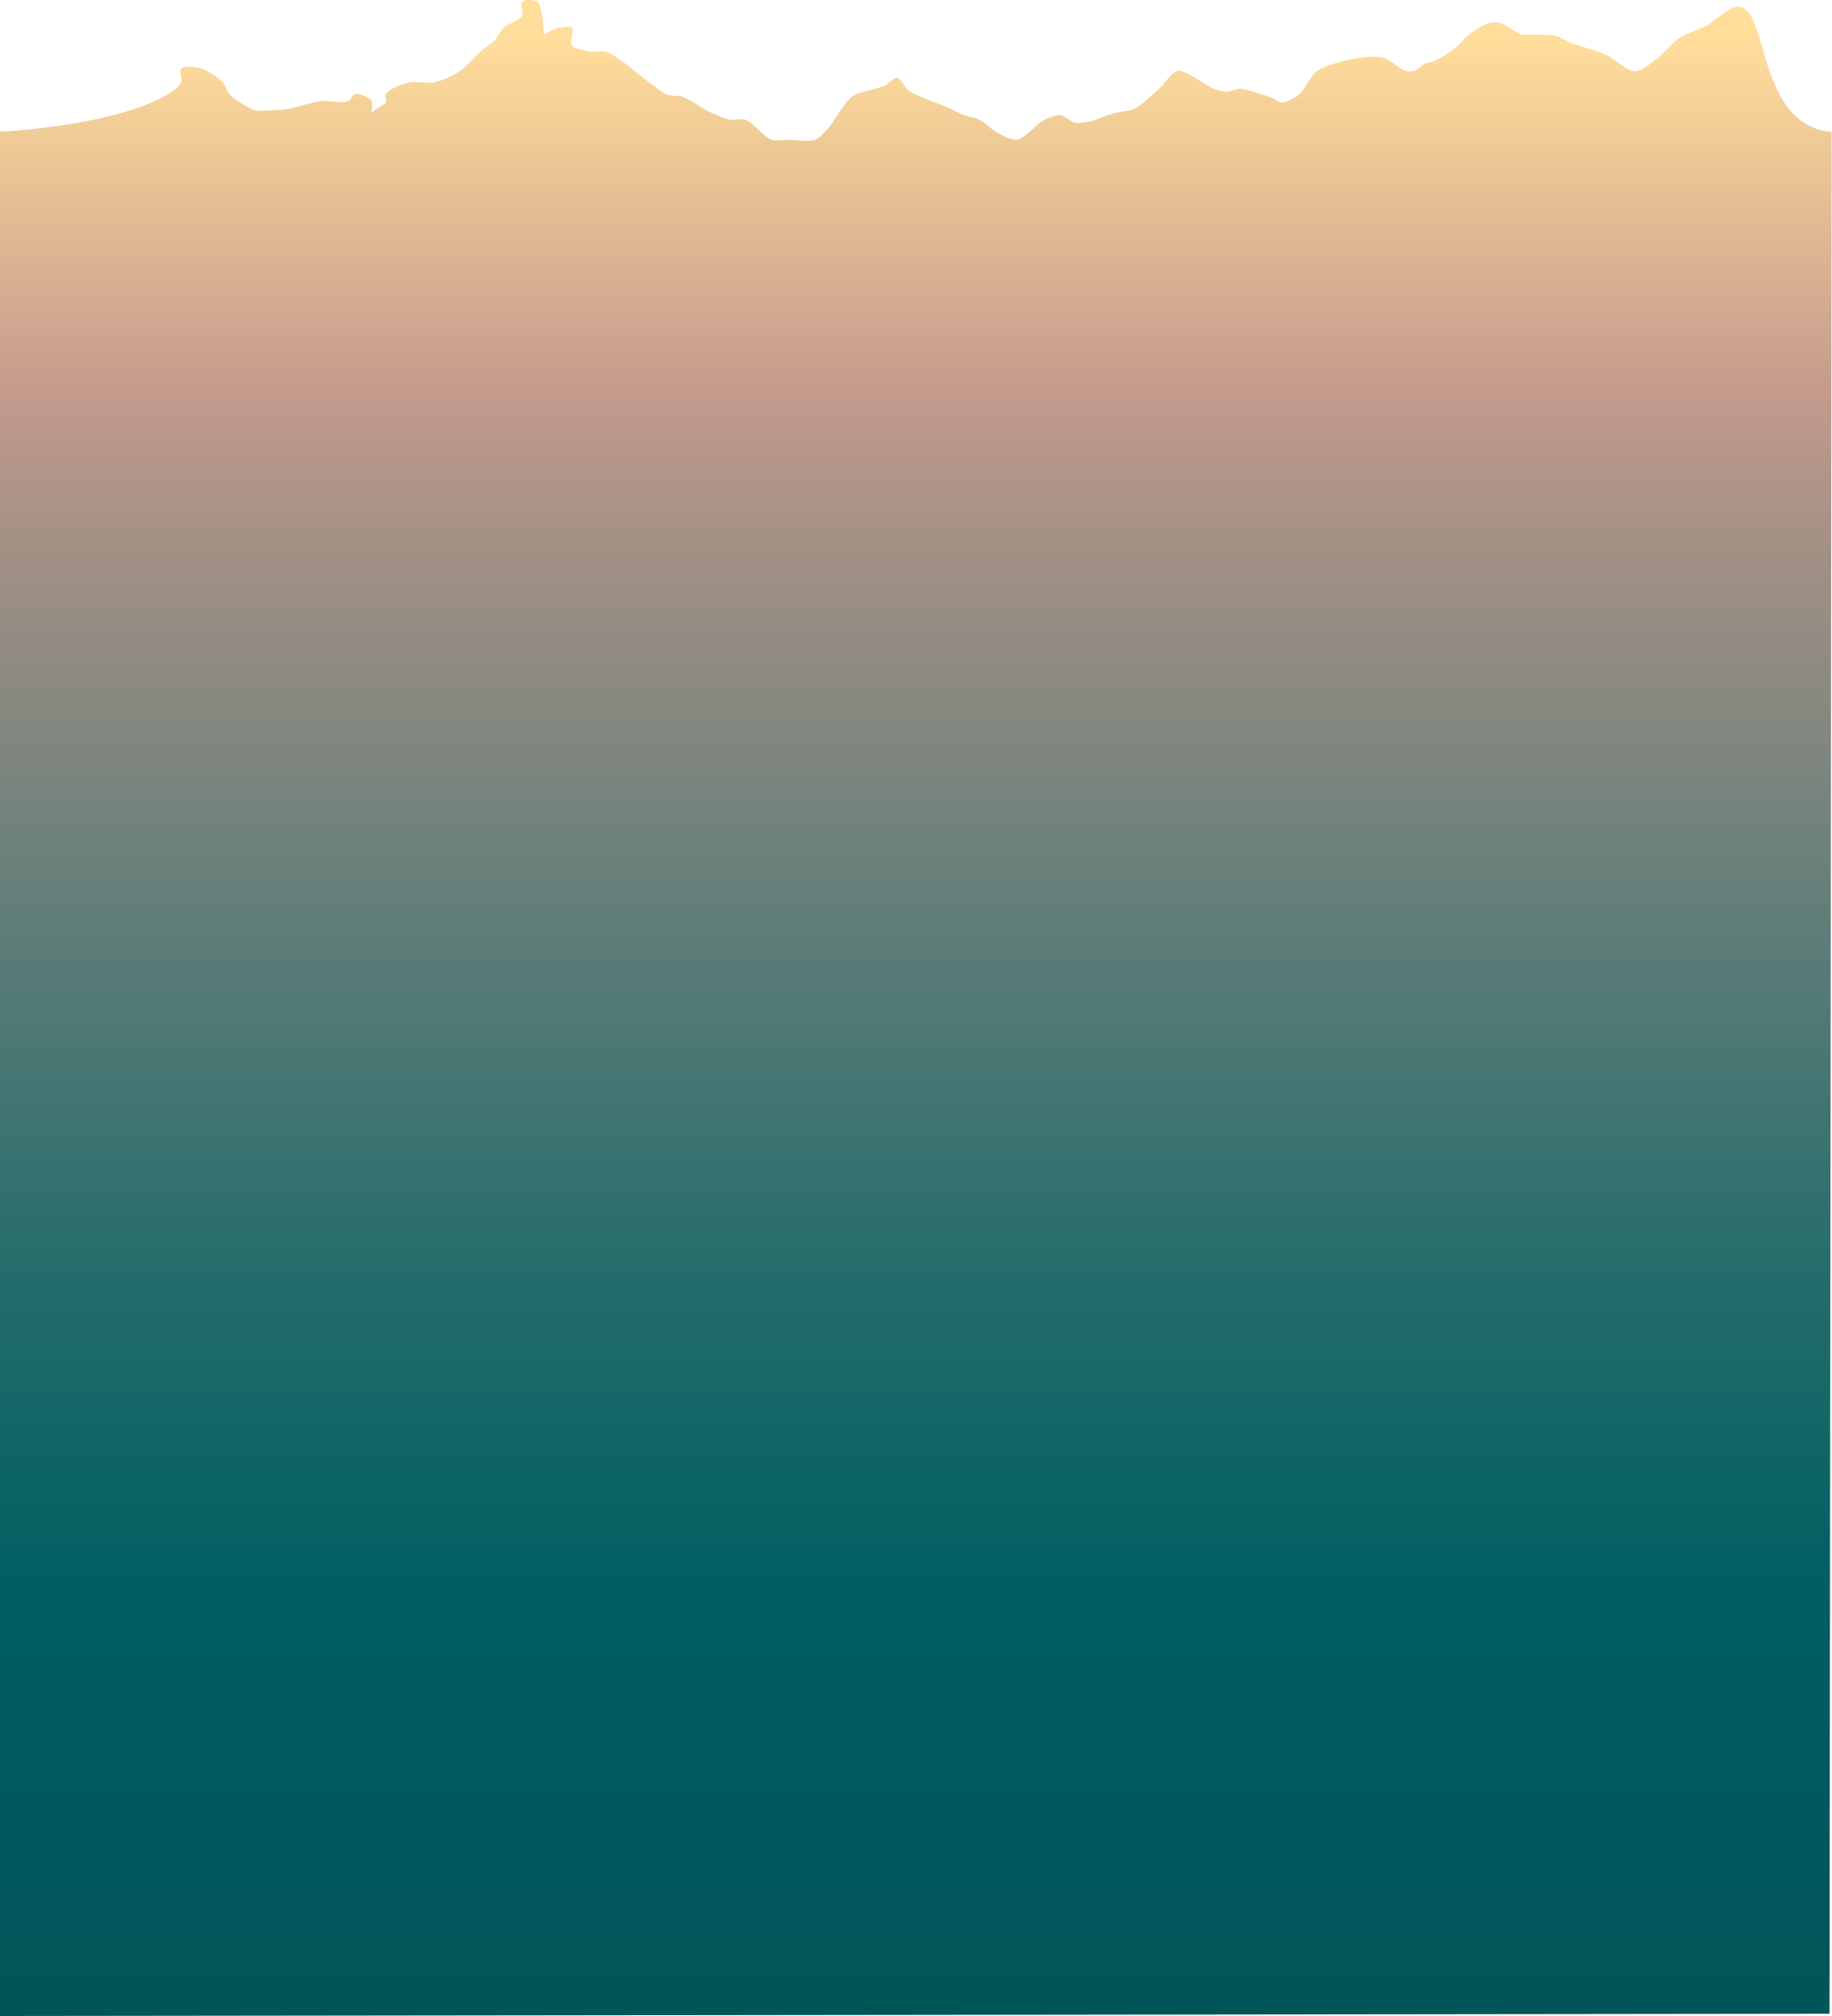
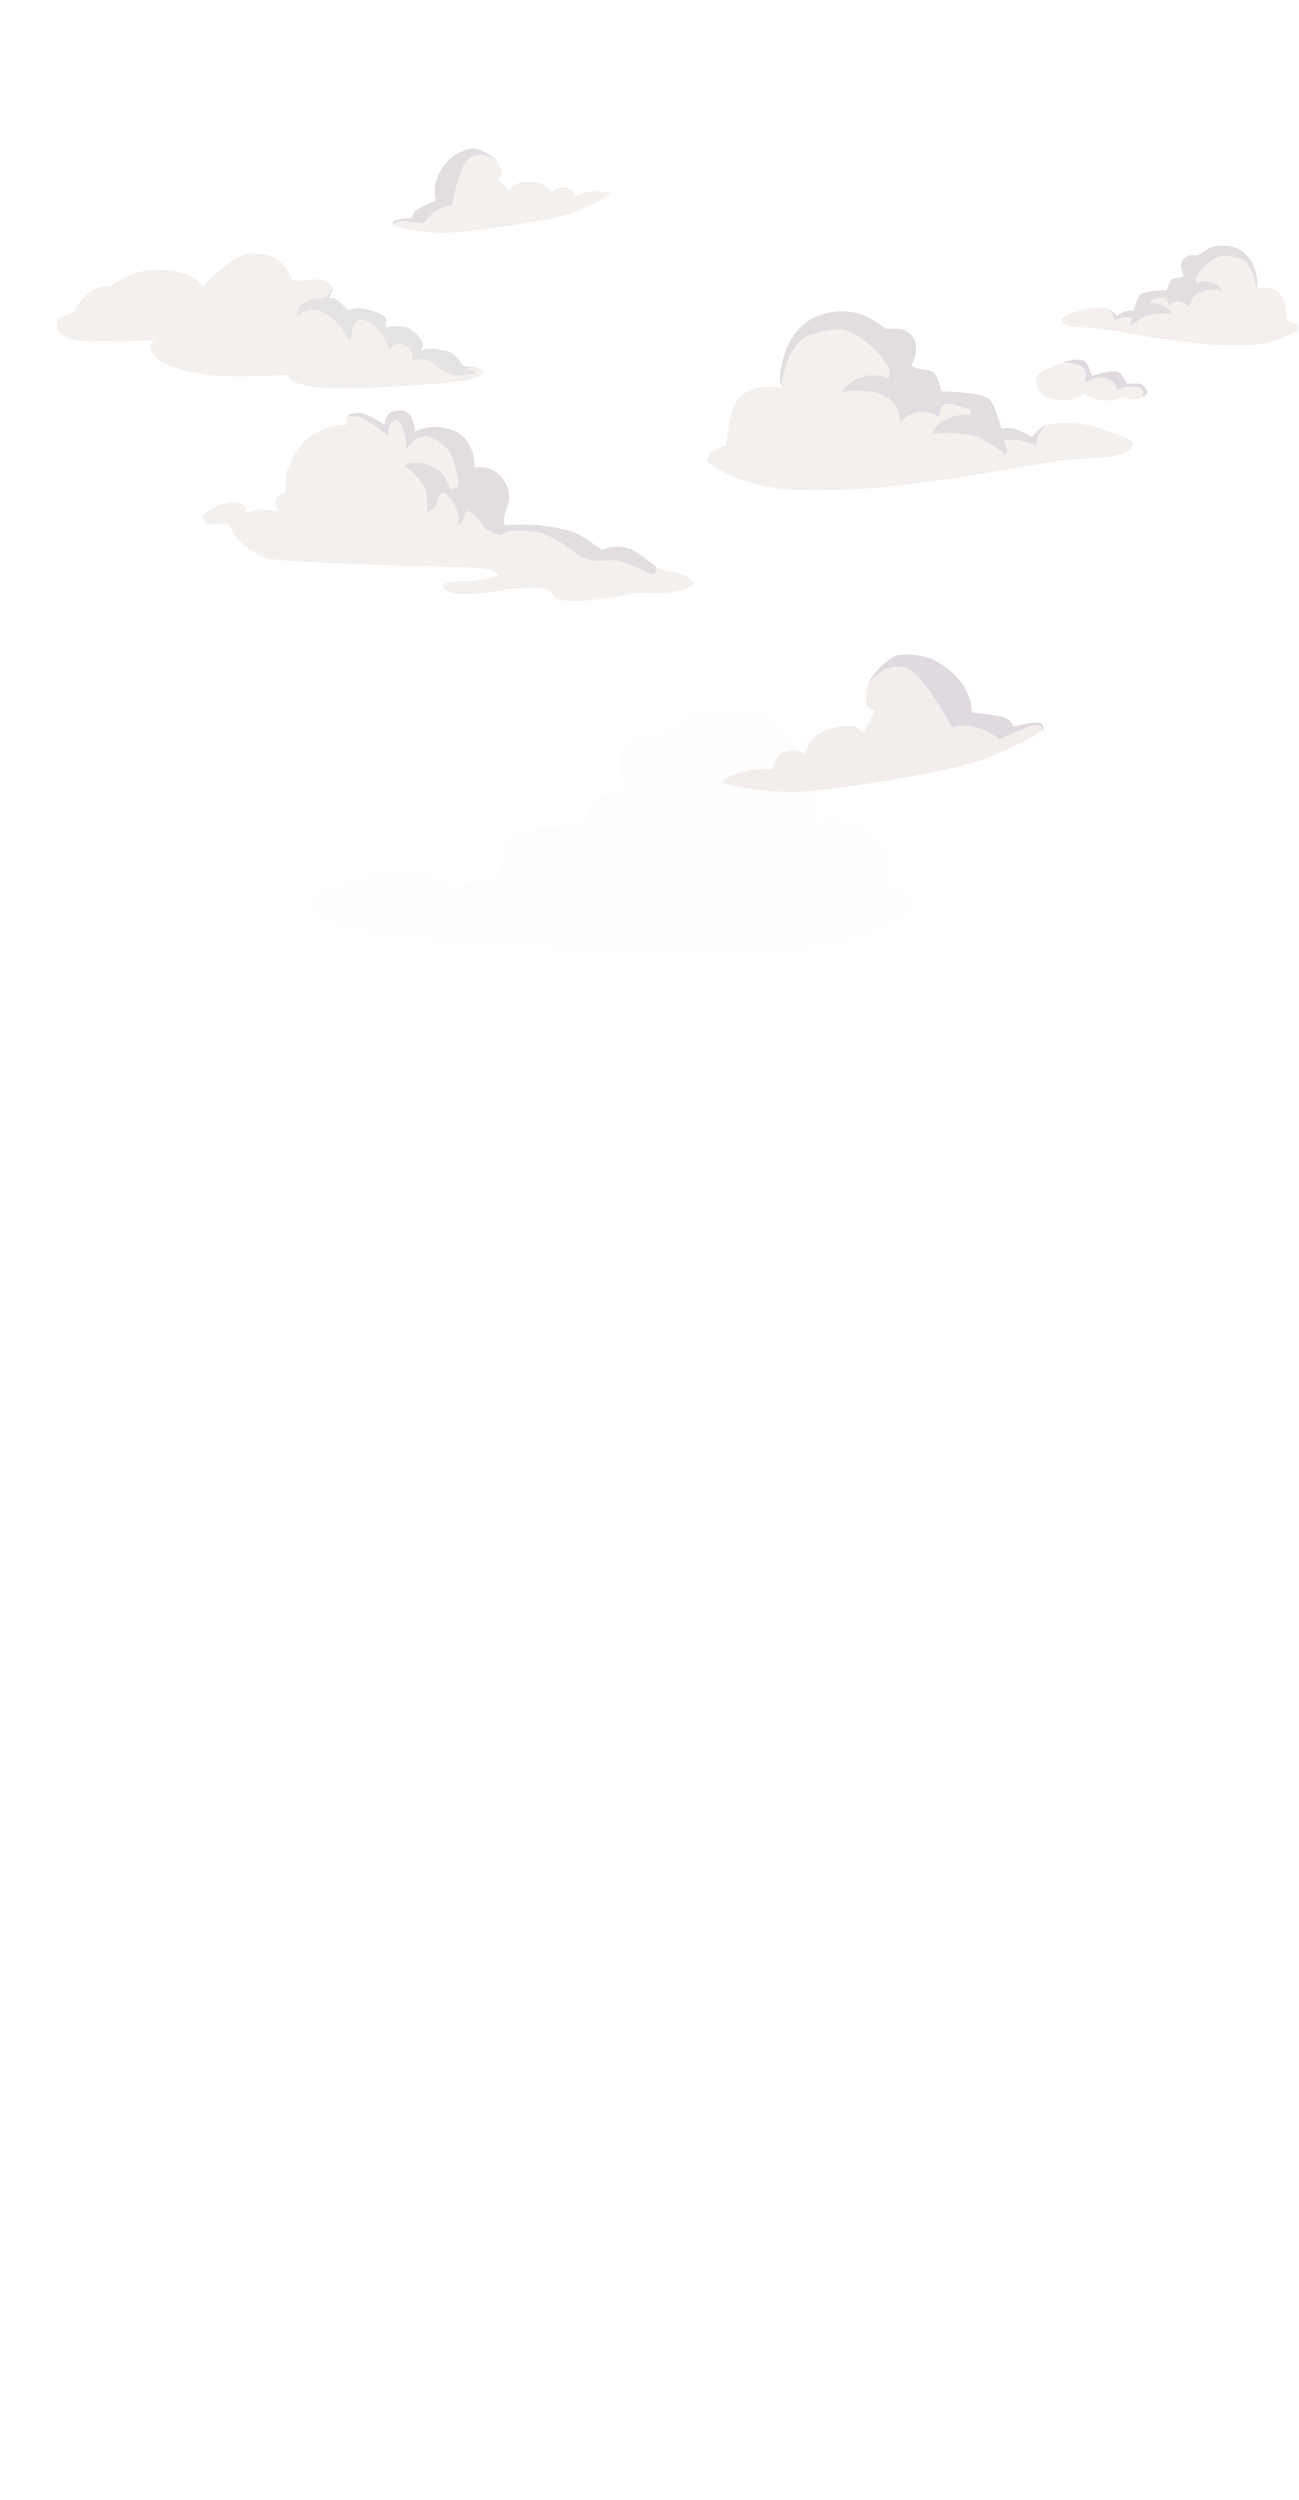
- <svg xmlns="http://www.w3.org/2000/svg" version="1.1" id="Layer_1" x="0px" y="0px" width="1279.999px" height="1408.715px" viewBox="0 0 1279.999 1408.715" enable-background="new 0 0 1279.999 1408.715" xml:space="preserve">
-   <linearGradient id="SVGID_1_" gradientUnits="userSpaceOnUse" x1="640" y1="1408.715" x2="640" y2="1.212356e-08">
-     <stop offset="0" style="stop-color:#005558" />
-     <stop offset="0.084" style="stop-color:#00575B" />
-     <stop offset="0.214" style="stop-color:#005F61" />
-     <stop offset="0.374" style="stop-color:#266D6C" />
-     <stop offset="0.558" style="stop-color:#667F7A" />
-     <stop offset="0.76" style="stop-color:#AF9488" />
-     <stop offset="0.805" style="stop-color:#C49A8C" />
-     <stop offset="0.979" style="stop-color:#FFDD9A" />
+ <svg xmlns="http://www.w3.org/2000/svg" version="1.1" id="Layer_1" x="0px" y="0px" width="1280px" height="2465px" viewBox="0 0 1280 2465" enable-background="new 0 0 1280 2465" xml:space="preserve">
+   <path opacity="0.9" fill="#F3EEEC" d="M280.255,261.741c-6.013-6.784-17.388-12.753-34.252-11.9  c-14.144,0.715-41.786,28.227-41.786,28.227l-4.665,4.198c0,0-4.772-6.204-6.997-7.464c-9.137-5.173-22.12-9.619-41.051-8.863  c-23.368,0.933-41.984,16.327-41.984,16.327s-10.166-1.347-20.059,5.131c-13.062,8.552-15.394,19.593-15.394,19.593  s-14.748,5.117-17.26,9.33c-1.254,2.104-1.266,7.7,0,9.796c2.588,4.287,12.783,8.528,17.727,9.33c19.225,3.118,77.904,0,77.904,0  s-4.33,3.854-4.198,5.598c1.563,20.684,42.016,26.024,55.046,28.456c19.948,3.723,81.169,0,81.169,0s-2.56,7.544,22.392,11.662  c36.728,6.062,148.81-5.131,148.81-5.131s20.44-3.613,20.992-9.33c0.137-1.417-3.344-2.734-4.665-3.265  c-3.504-1.411-14.928-2.332-14.928-2.332s-7.53-10.519-11.196-12.595c-5.473-3.1-18.453-5.157-24.724-4.665  c-1.728,0.136-6.531,2.332-6.531,2.332s2.769-5.558,2.332-7.464c-1.142-4.986-9.414-12.651-13.995-14.928  c-3.99-1.983-13.281-2.178-17.727-1.866c-1.439,0.101-5.598,1.399-5.598,1.399s1.967-8.759,0-10.496  c-5.987-5.287-19.219-8.711-26.123-9.097c-2.627-0.147-10.263,2.332-10.263,2.332s-7.853-8.786-13.062-11.662  c-2.07-1.143-6.064,0-6.064,0s4.323-7.598,3.732-10.263c-0.572-2.576-5.026-6.454-7.464-7.464c-5.71-2.365-24.724,0-24.724,0h-6.997  C288.652,276.668,283.095,264.945,280.255,261.741z" />
+   <path opacity="0.9" fill="#E2E0E1" d="M472.075,363.473c-3.504-1.411-14.928-2.332-14.928-2.332s-7.53-10.519-11.196-12.595  c-5.473-3.1-18.666-5.188-24.936-4.696c-1.728,0.136-6.267,2.251-6.267,2.251s2.718-5.445,2.281-7.351  c-1.142-4.986-9.414-12.651-13.995-14.928c-3.99-1.983-13.281-2.178-17.727-1.866c-1.439,0.101-5.531,1.292-5.531,1.292  s1.9-8.652-0.066-10.389c-5.987-5.287-19.219-8.711-26.123-9.097c-2.627-0.147-10.305,2.259-10.305,2.259s-7.81-8.712-13.019-11.589  c-2.07-1.143-5.973-0.115-5.973-0.115s4.14-7.48,3.549-10.145c0,0-3.975,7.011-6.111,8.535c-1.757,1.254-5.73,1.71-8.468,1.687  c-4.103-0.035-10.885,2.724-14.5,4.665c-1.696,0.91-4.669,3.775-5.287,5.598c-0.275,0.81-1.371,7.713-0.716,8.263  c0,0,2.019-3.428,7.869-6.086c5.164-2.347,9.924-1.629,12.677-1.12c3.393,0.627,8.362,4.238,11.269,6.096  c3.384,2.163,9.476,7.621,11.818,10.885c1.786,2.489,3.708,6.339,5.442,8.863c0.436,0.634,1.71,4.509,1.71,4.509  s2.526-2.424,3.11-3.421c1.615-2.758-1.866-14.461,7.464-17.265c2.984-0.897,11.389,2.124,13.839,4.047  c3.505,2.752,8.541,8.733,10.574,12.698c2.099,4.096,5.442,12.648,5.442,12.648s1.353-2.132,1.866-2.799  c1.074-1.397,4.615-2.95,6.375-3.032c9.057-0.42,14.023,7.542,15.083,10.496c0.531,1.48-0.933,6.22-0.933,6.22  s2.992-1.127,4.043-1.244c3.022-0.336,9.248-0.041,12.129,0.933c4.74,1.602,11.798,10.606,16.794,10.885  c1.215,0.068,4.313,1.991,5.287,2.799c3.111,2.582,12.153,0.441,16.172,0c2.138-0.235,8.301,0.282,8.397-1.866  c0.08-1.793-5.242-1.362-6.842-2.177l-2.408-1.768c0,0,3.158-0.607,4.226-0.626C466.15,362.559,472.075,363.473,472.075,363.473z" />
+   <path opacity="0.9" fill="#F3EEEC" d="M200.1,508.828c0.398-1.939,14.446-13.528,30.788-13.528c7.697,0,10.936,4.914,10.936,4.914  l1.659,4.882c0,0,10.769-2.925,14.461-3.032c3.536-0.102,13.995,2.099,13.995,2.099h2.332c0,0-3.479-9.262-2.332-12.129  c1.117-2.795,9.796-6.997,9.796-6.997s-1.866-14.694,2.799-24.724c11.845-25.467,19.758-29.217,29.855-34.987  c11.429-6.531,27.989-6.531,27.989-6.531s-1.299-6.747,0-8.397c2.152-2.734,10.071-3.659,13.528-3.265  c6.478,0.738,23.325,11.662,23.325,11.662s0.233-10.752,7.93-12.937c14.679-4.168,18.794,4.852,19.826,8.739  c2.168,8.168,2.099,11.196,2.099,11.196s17.336-10.357,39.652-0.466c20.526,9.097,19.126,35.92,19.126,35.92  s18.843-4.339,29.389,13.062c9.33,15.394,1.942,26.111,0,34.52c-0.499,2.159,0,8.863,0,8.863s24.18-0.793,32.188,0  c9.468,0.938,28.493,3.912,37.319,7.464c7.443,2.995,27.056,17.26,27.056,17.26s10.263-7.231,30.322,0  c4.961,1.788,12.926,9.124,17.26,12.129c2.206,1.53,6.396,5.006,8.863,6.064c6.685,2.866,21.952,4.013,27.756,8.397  c2.041,1.542,5.931,4.658,4.898,6.997c-2.726,6.174-18.992,7.334-25.657,8.397c-7.025,1.12-28.456,0-28.456,0  s-60.77,13.267-79.303,6.064c-2.384-0.927-4.726-6.287-6.997-7.464c-22.417-11.617-78.037,10.508-100.995,0  c-1.541-0.705-5.006-3.536-4.432-5.131c2.603-7.234,22.769-3.694,30.322-5.131c6.089-1.159,24.258-5.131,24.258-5.131  s-4.2-4.448-6.064-5.131c-8.323-3.049-25.504-3.069-34.365-3.265c-47.267-1.05-174.298-4.501-189.395-9.019  c-8.483-2.539-21.86-12.296-27.678-18.971c-2.721-3.122-8.863-13.995-8.863-13.995s-4.531-0.91-6.064-0.933  c-4.083-0.062-12.79,1.574-16.327-0.466C201.267,514.884,199.721,510.673,200.1,508.828z" />
+   <path opacity="0.9" fill="#F3EEEC" d="M771.134,383.052c0,0-29.336-8.928-45.492,13.18c-6.496,8.889-9.779,42.941-9.779,42.941  s-13.285,4.593-16.156,8.078c-1.262,1.533-3.026,5.883-2.126,7.653c1.235,2.428,33.218,25.399,83.02,27.937  c106.123,5.407,225.118-25.121,273.689-29.637c16.205-1.507,58.144-0.377,62.499-13.605c2.752-8.36-23.364-13.558-31.462-17.006  c-12.542-5.34-41.478-7.679-54.421-3.401c-4.225,1.397-13.605,11.479-13.605,11.479s-13.067-7.045-17.857-8.078  c-3.013-0.65-12.33,0-12.33,0s-6.064-24.434-12.33-29.336c-9.236-7.225-46.342-7.228-46.342-7.228s-4.18-15.428-8.078-18.707  c-3.137-2.639-15.944-3.826-15.944-3.826l-6.165-2.976c0,0,14.455-23.384-5.527-34.438c-5.487-3.036-19.132-1.701-19.132-1.701  s-14.877-11.97-27.635-15.306c-19.132-5.002-56.971-3.65-71.852,38.69C765.547,372.129,771.134,383.052,771.134,383.052z" />
+   <path opacity="0.9" fill="#E0DAE0" d="M624.118,542.415c-20.059-7.231-30.322,0-30.322,0s-19.613-14.265-27.056-17.26  c-8.827-3.552-27.851-6.526-37.319-7.464c-8.008-0.793-32.188,0-32.188,0s-0.499-6.704,0-8.863c1.942-8.409,9.33-19.126,0-34.52  c-10.546-17.401-29.389-13.062-29.389-13.062s1.399-26.823-19.126-35.92c-22.316-9.89-39.652,0.466-39.652,0.466  s0.069-3.028-2.099-11.196c-1.032-3.887-5.147-12.907-19.826-8.739c-7.697,2.186-7.93,12.937-7.93,12.937  s-16.847-10.925-23.325-11.662c-3.457-0.394-11.376,0.532-13.528,3.265c0,0,9.47-0.114,12.462,0.777  c3.771,1.123,10.381,5.636,13.684,7.775c2.428,1.572,14.617,11.196,14.617,11.196s-3.039-9.743,5.598-15.55  c1.941-1.305,3.984,0.796,5.598,2.488c3.173,3.327,5.244,12.866,5.909,17.416c0.304,2.079-0.311,8.397-0.311,8.397  s5.439-6.535,7.775-8.086c2.707-1.797,8.892-4.947,12.129-4.665c6.318,0.55,17.711,8.171,21.749,13.062  c4.48,5.426,8.537,19.489,9.662,26.434c0.423,2.611,1.294,8.472-0.311,10.574c-1.135,1.485-7.153,2.177-7.153,2.177  s-1.394-4.889-2.198-6.22c-1.78-2.947-4.998-8.772-7.443-11.196c-3.409-3.379-12.7-7.189-17.416-8.086  c-3.902-0.742-12.293-0.814-15.861,0.933c-0.742,0.363-2.177,2.488-2.177,2.488s5.578,2.975,7.153,4.354  c3.91,3.423,11.024,11.391,13.062,16.172c1.936,4.542,2.33,14.658,2.488,19.593c0.04,1.246-0.311,4.976-0.311,4.976  s5.739-3.066,7.153-4.665c2.695-3.048,3.356-13.157,7.153-14.617c1.559-0.599,4.923,1.411,6.199,2.488  c3.416,2.883,7.845,11.03,9.351,15.239c0.767,2.143,1.164,6.744,1.244,9.019c0.041,1.168-0.311,4.665-0.311,4.665  s2.712-1.703,3.421-2.488c1.449-1.602,3.599-10.483,4.354-10.885c3.313-1.761,9.656,5.881,12.44,8.397  c2.253,2.036,5.312,7.555,7.775,9.33c3.116,2.246,10.476,5.889,14.306,5.598c1.702-0.129,4.248-3.028,5.909-3.421  c8.793-2.08,27.366-0.227,36.075,2.177c4.559,1.258,12.734,6.282,16.794,8.708c5.091,3.042,14.333,10.633,19.593,13.373  c2.728,1.421,8.481,3.801,11.507,4.354c2.83,0.517,8.63,0,11.507,0c3.343,0,10.075-0.551,13.373,0  c5.239,0.876,15.066,5.191,20.092,6.91c4.293,1.468,13.495,8.483,17.184,5.841c1.495-1.071,0-7.358,0-7.358L624.118,542.415z" />
+   <path opacity="0.9" fill="#E0DAE0" d="M1030.971,419.191c-4.225,1.397-13.605,11.479-13.605,11.479s-13.131-7.045-17.921-8.078  c-3.013-0.65-12.266,0-12.266,0s-6.064-24.434-12.33-29.336c-9.236-7.225-46.342-7.228-46.342-7.228s-4.18-15.428-8.078-18.707  c-3.137-2.639-15.944-3.826-15.944-3.826l-6.165-2.976c0,0,14.455-23.384-5.527-34.438c-5.487-3.036-19.132-1.701-19.132-1.701  s-14.877-11.97-27.635-15.306c-19.132-5.002-56.972-3.65-71.852,38.69c-8.563,24.366-3.921,32.403-3.921,32.403  s3.487-18.611,6.301-25.175c2.59-6.038,9.765-17.833,15.306-21.364c9.097-5.799,32.049-10.98,42.41-7.972  c14.137,4.104,39.381,25.921,43.047,40.178c0.464,1.802-1.276,7.334-1.276,7.334s-10.842-5.102-22.64-2.232  c-18.114,4.406-22.959,15.625-22.959,15.625s19.451-3.826,36.032,1.275c21.567,6.636,21.364,28.061,21.364,28.061  s6.878-7.576,16.581-9.566c12.436-2.551,21.364,5.421,21.364,5.421s1.544-11.057,4.464-12.755c5.745-3.34,26.147,4.783,26.147,4.783  l1.276,5.421c0,0-12.367-2.474-27.104,5.421c-8.928,4.783-11.16,13.711-11.16,13.711s7.866-1.454,10.523-1.594  c8.493-0.448,25.75,1.16,33.79,3.933c6.891,2.377,24.882,15.199,24.882,15.199l3.189,3.508l0.957-6.377l-2.87-9.188  c0,0,12.514-0.466,16.581,0.339c3.188,0.631,14.987,5.023,14.987,5.023s1.224-8.573,2.87-11.16  C1025.8,425.682,1030.971,419.191,1030.971,419.191z" />
+   <radialGradient id="SVGID_1_" cx="1182.022" cy="295.224" r="7.016" gradientUnits="userSpaceOnUse">
+     <stop offset="0.117" style="stop-color:#DDDABF" />
+     <stop offset="1" style="stop-color:#FFFFFF;stop-opacity:0" />
+   </radialGradient>
+   <path fill="url(#SVGID_1_)" d="M1181.85,287.563c0,0-0.917,4.609-1.761,5.423c-1.078,1.041-4.374,2.019-4.374,2.019  s3.415,1.121,4.484,2.335c0.896,1.018,2.055,5.543,2.055,5.543s1.023-4.599,1.9-5.664c0.881-1.07,4.172-2.588,4.172-2.588  s-3.397-0.789-4.391-1.744C1183.048,292.035,1181.85,287.563,1181.85,287.563z" />
+   <linearGradient id="SVGID_2_" gradientUnits="userSpaceOnUse" x1="10445.714" y1="272.64" x2="10531.617" y2="272.64" gradientTransform="matrix(-1 0 0 1 10758.553 0)">
+     <stop offset="0" style="stop-color:#EBF7FD" />
+     <stop offset="1" style="stop-color:#FFF25D" />
  </linearGradient>
-   <path fill="url(#SVGID_1_)" d="M0,92.027c0,0,75.059-3.333,114.74-24.633c3.391-1.82,10.266-6.27,11.914-9.747  c1.044-2.202-1.723-8.024,0-9.747c2.489-2.489,10.702-0.992,14.08,0c4.324,1.27,12.108,6.434,15.163,9.747  c1.56,1.692,2.757,6.445,4.332,8.123c3.703,3.945,13.207,9.894,18.412,11.372c2.344,0.666,7.313,0.101,9.747,0  c3.258-0.135,9.777-0.569,12.997-1.083c5.772-0.922,16.939-4.734,22.744-5.415c4.84-0.568,15.049,1.997,19.495,0  c1.487-0.668,2.744-4.505,4.332-4.874c3.135-0.727,10.12,2.202,11.914,4.874c0.453,0.674-0.86,19.4-0.626,9.311  c0.058-2.496,8.811-6.281,10.373-8.228c0.932-1.162-0.783-4.69,0-5.957c2.387-3.863,11.826-7.08,16.246-8.123  c4.216-0.995,13.062,0.752,17.329,0c3.121-0.55,9.065-2.943,11.914-4.332c2.296-1.12,6.665-3.825,8.664-5.415  c3.296-2.622,8.756-9.126,11.914-11.914c2.314-2.043,7.612-5.352,9.747-7.581c1.939-2.025,4.461-7.214,6.498-9.14  c2.79-2.639,11.141-4.826,12.997-8.188c1.177-2.134-1.723-8.024,0-9.747c1.915-1.915,8.662-1.622,10.83,0  c3.072,2.299,4.513,22.82,4.513,22.82s8.675-5.289,11.733-4.884c1.879,0.249,6.241-1.34,7.581,0c2.19,2.19-1.84,9.898,0,12.389  c2.188,2.962,10.438,3.785,14.08,4.332c2.41,0.362,7.399-0.65,9.747,0c3.043,0.843,8.226,4.713,10.83,6.498  c5.093,3.49,14.486,11.552,19.495,15.163c3.168,2.283,9.327,7.328,12.997,8.664c2.304,0.839,7.412,0.338,9.747,1.083  c5.311,1.695,14.444,8.47,19.495,10.83c3.417,1.597,10.372,4.727,14.08,5.415c2.662,0.494,8.266-0.868,10.83,0  c5.489,1.858,12.923,12.222,18.412,14.08c2.821,0.955,8.935,0,11.914,0c4.603,0,14.103,1.619,18.412,0  c2.694-1.012,6.699-5.478,8.664-7.581c4.88-5.223,11.514-18.586,17.329-22.744c4.875-3.486,17.322-5.027,22.744-7.581  c2.311-1.088,6.137-5.789,8.664-5.415c2.847,0.421,5.28,6.936,7.581,8.664c3.583,2.692,12.114,5.845,16.246,7.581  c2.133,0.896,6.53,2.358,8.664,3.249c3.577,1.494,10.454,5.126,14.08,6.498c2.644,1.001,8.298,1.994,10.83,3.249  c3.3,1.635,8.678,6.905,11.914,8.664c3.313,1.801,10.34,5.901,14.08,5.415c5.962-0.774,14.104-11.419,19.495-14.08  c2.535-1.251,8.014-3.492,10.83-3.249c3.016,0.26,7.853,4.867,10.831,5.415c2.676,0.492,8.176-0.486,10.83-1.083  c3.927-0.884,11.291-4.314,15.163-5.415c3.729-1.06,11.666-1.574,15.163-3.249c5.034-2.411,13.144-10.385,17.329-14.08  c3.374-2.978,8.571-11.641,12.997-12.455c3.759-0.692,10.673,4.225,14.08,5.957c2.815,1.431,7.898,5.328,10.83,6.498  c2.319,0.925,7.251,2.199,9.747,2.166c2.233-0.029,6.432-2.166,8.664-2.166c3.349,0,9.781,2.313,12.997,3.249  c2.466,0.718,7.374,2.266,9.747,3.249c1.678,0.695,4.682,3.216,6.498,3.249c3.271,0.061,9.348-3.385,11.913-5.415  c4.162-3.293,8.626-13.776,12.997-16.787c6.524-4.496,22.488-8.043,30.325-9.206c4.017-0.596,12.335-1.094,16.246,0  c4.271,1.195,10.892,8.011,15.163,9.206c1.564,0.438,4.957,0.514,6.498,0c1.927-0.642,4.68-3.971,6.498-4.874  c1.766-0.877,5.785-1.354,7.581-2.166c4.106-1.857,11.654-6.92,15.163-9.747c2.385-1.922,6.229-6.807,8.664-8.664  c3.221-2.457,10.164-6.983,14.08-8.02c1.832-0.485,5.742-0.457,7.581,0c4.162,1.033,11.001,6.987,15.163,8.02  c1.84,0.457,5.687-0.063,7.581,0c4.068,0.135,12.298,0.089,16.246,1.083c3.173,0.799,8.857,4.248,11.913,5.415  c4.24,1.619,13.071,3.842,17.329,5.415c1.934,0.715,5.757,2.288,7.581,3.249c4.254,2.24,11.628,8.95,16.246,10.289  c1.04,0.302,3.294,0.309,4.332,0c4.03-1.201,10.767-6.615,14.08-9.206c4.075-3.187,10.876-11.185,15.163-14.08  c4.959-3.349,16.952-6.493,21.661-10.186c3.726-2.922,14.116-11.591,18.846-11.384c16.529,0.724,14.97,43.699,34.533,69.996  c13.368,17.97,31,17.364,31,17.364l-1.52,1315.108L0,1408.715V92.027z" />
+   <path opacity="0.2" fill="url(#SVGID_2_)" d="M284.083,272.618c0,0,0.006,0.011,0.011,0.021c0.015,0.008,0.029,0.016,0.043,0.025  C284.12,272.648,284.1,272.633,284.083,272.618z" />
+   <path opacity="0.9" fill="#F3EEEC" d="M1076.898,370.963c0,0-4.308-12.751-7.93-14.928c-3.698-2.223-13.242-1.573-17.26,0  c-7.839,3.068-29.78,9.419-30.181,17.828c-0.536,11.258,7.093,15.247,8.935,16.619c6.601,4.917,20.25,4.855,28.235,2.859  c5.004-1.251,10.271-5.118,10.271-5.118s3.719,2.702,5.131,3.265c19.444,7.75,33.204-0.292,33.204-0.292s5.342,3.628,15.726,2.144  c3.753-0.536,7.497-3.974,7.982-5.585c0.71-2.356-3.005-7.159-5.131-8.397c-3.126-1.82-14.461-0.466-14.461-0.466  s-5.092-10.253-8.397-11.662C1091.756,362.426,1076.898,370.963,1076.898,370.963z" />
+   <path opacity="0.9" fill="#F3EEEC" d="M595.669,195.414c-8.32,5.188-26.504,12.924-35.831,15.95  c-10.113,3.282-31.112,7.108-41.607,8.812c-20.455,3.321-61.638,9.305-82.361,9.365c-9.1,0.026-27.258-2.157-36.189-3.902  c-2.734-0.534-11.452-3.155-11.452-3.155s-0.789-2.531-0.347-3.305c2.397-4.195,18.847-4.28,18.847-4.28s-0.379-5.869,6.052-9.173  c11.744-6.034,17.318-8.283,17.318-8.283s-7.793-20.469,14.191-41.475c4.361-4.167,16.115-9.737,22.145-9.577  c6.212,0.165,18.039,6.502,22.257,11.066c2.756,2.982,6.865,11.087,6.066,15.068c-0.277,1.381-3.958,4.011-3.958,4.011  s12.798,14.733,12.896,10.566c0.134-5.721,12.38-9.122,23.981-7.633c11.494,1.476,16.852,11.333,16.852,11.333  s0.598-5.599,10.679-6.41c7.3-0.587,11.998,8.642,11.998,8.642s8.966-3.092,12.073-3.611c3.527-0.589,10.741-1.001,14.291-0.577  c1.915,0.229,7.017,0.234,7.417,2.121C601.345,192.664,597.139,194.498,595.669,195.414z" />
+   <path opacity="0.9" fill="#E0DAE0" d="M388.969,222.576c-0.523-0.057-1.05,0.802-1.086-3.396c-0.031-3.609,18.847-4.28,18.847-4.28  s-0.379-5.869,6.052-9.173c11.744-6.034,17.318-8.283,17.318-8.283s-7.793-20.469,14.191-41.475  c4.361-4.167,16.115-9.737,22.145-9.577c6.212,0.165,18.039,6.502,22.257,11.066c0,0-4.017-1.954-5.409-2.477  c-2.122-0.797-6.424-2.662-8.689-2.587c-10.003,0.328-13.716,5.205-15.008,6.92c-8.257,10.962-13.952,43.395-13.952,43.395  s-7.689-0.24-16.384,5.738c-6.108,4.2-11.495,11.662-11.495,11.662s-19.114-2.763-22.79-2.196c-4.519,0.696-4.948,1.309-5.511,1.887  C388.963,220.305,388.969,222.576,388.969,222.576z" />
+   <path fill="#E0DAE0" d="M1131.011,387.541c1.085-2.208-3.005-7.159-5.131-8.397c-3.126-1.82-14.461-0.466-14.461-0.466  s-5.091-10.255-8.397-11.662c-6.07-2.584-26.123,3.732-26.123,3.732s-4.308-12.751-7.93-14.928  c-3.698-2.223-15.871-0.43-19.889,1.143c0,0,15.472,2.117,17.868,4.36c2.086,1.953,4.602,6.097,3.887,8.863  c-0.886,3.432-1.399,6.686-1.399,6.686s5.376-2.74,7.308-3.254c2.983-0.795,9.255-1.849,12.284-1.255  c2.679,0.525,7.652,3.261,9.641,5.131c1.462,1.375,2.488,6.22,2.488,6.22s6.058-1.594,7.619-2.021  c1.321-0.362,4.076-0.712,5.442-0.622c1.919,0.126,8.288,0.279,9.952,1.244c1.118,0.649,2.82,2.006,3.11,3.265  c0.257,1.114-0.609,5.442-0.609,5.442S1129.301,391.022,1131.011,387.541z" />
+   <path opacity="0.3" fill="#FCFDFF" d="M802.391,809.85c0,0,42.429-12.913,65.795,19.062c9.395,12.857,8.442,44.552,8.442,44.552  s19.214,6.642,23.367,11.683c1.826,2.217,4.377,8.509,3.075,11.068c-1.786,3.512-48.043,36.735-120.072,40.405  c-153.485,7.82-315.074-4.636-385.323-11.169c-23.437-2.18-88.906-14.687-95.204-33.819c-3.98-12.091,33.791-19.609,45.503-24.596  c18.139-7.724,59.989-11.106,78.708-4.919c6.111,2.02,19.677,16.603,19.677,16.603s18.899-10.189,25.826-11.683  c4.358-0.94,17.832,0,17.832,0s8.77-35.34,17.832-42.429c13.358-10.449,67.025-10.453,67.025-10.453s6.045-22.313,11.683-27.056  c4.537-3.816,23.059-5.534,23.059-5.534l8.916-4.304c0,0-20.907-33.82,7.994-49.808c7.936-4.39,27.671-2.46,27.671-2.46  s21.517-17.313,39.969-22.137c27.671-7.234,82.398-5.279,103.92,55.957C810.472,794.052,802.391,809.85,802.391,809.85z" />
+   <path opacity="0.3" fill="#FCFDFF" d="M426.589,862.117c6.111,2.02,19.677,16.603,19.677,16.603s18.992-10.189,25.919-11.683  c4.358-0.94,17.74,0,17.74,0s8.77-35.34,17.832-42.429c13.358-10.449,67.025-10.453,67.025-10.453s6.045-22.313,11.683-27.056  c4.537-3.816,23.059-5.534,23.059-5.534l8.916-4.304c0,0-20.907-33.82,7.994-49.808c7.936-4.39,27.671-2.46,27.671-2.46  s21.517-17.313,39.969-22.137c27.671-7.234,82.398-5.279,103.92,55.957c12.385,35.24,5.671,46.864,5.671,46.864  s-5.043-26.918-9.114-36.411c-3.745-8.733-14.123-25.792-22.137-30.899c-13.157-8.387-46.353-15.88-61.337-11.53  c-20.447,5.936-56.957,37.489-62.26,58.109c-0.67,2.607,1.845,10.607,1.845,10.607s15.68-7.379,32.744-3.228  c26.198,6.373,33.205,22.598,33.205,22.598s-28.132-5.534-52.114,1.845c-31.192,9.598-30.899,40.584-30.899,40.584  s-9.947-10.957-23.981-13.835c-17.986-3.689-30.899,7.84-30.899,7.84s-2.232-15.992-6.457-18.447  c-8.309-4.83-37.817,6.918-37.817,6.918l-1.845,7.84c0,0,17.886-3.578,39.2,7.84c12.913,6.918,16.141,19.831,16.141,19.831  s-11.376-2.103-15.219-2.306c-12.283-0.648-37.243,1.677-48.871,5.688c-9.966,3.437-35.987,21.983-35.987,21.983l-4.612,5.073  l-1.384-9.224l4.151-13.289c0,0-18.099-0.674-23.981,0.49c-4.61,0.912-21.676,7.264-21.676,7.264s-1.77-12.399-4.151-16.141  C434.068,871.505,426.589,862.117,426.589,862.117z" />
+   <path fill="#F3EEEC" d="M722.565,774.669c14.145,3.583,43.427,6.306,58.019,6.368c15.823,0.068,47.323-4.026,62.972-6.368  c30.5-4.564,91.589-14.749,120.991-24.057c12.911-4.087,37.66-15.413,49.528-21.934c3.633-1.996,14.803-9.662,14.803-9.662  s-0.028-3.945-1.006-4.842c-5.299-4.861-28.656,2.476-28.656,2.476s-2.123-8.491-12.736-10.259  c-19.382-3.23-28.302-3.892-28.302-3.892s1.769-32.547-38.915-52.359c-8.07-3.93-27.257-6.498-35.731-3.538  c-8.73,3.05-22.623,17.394-26.533,25.774c-2.555,5.476-4.706,18.827-1.769,24.108c1.019,1.832,7.429,3.892,7.429,3.892  s-11.464,26.684-13.49,20.822c-2.783-8.049-21.683-7.319-37.453,0.05c-15.624,7.301-18.75,23.703-18.75,23.703  s-3.385-7.665-18.042-4.245c-10.613,2.476-13.09,17.689-13.09,17.689s-14.11-0.319-18.75,0.354  c-5.266,0.764-15.679,3.449-20.519,5.66c-2.61,1.193-9.84,3.512-9.552,6.368C713.271,773.343,720.065,774.036,722.565,774.669z" />
+   <path fill="#E0DAE0" d="M1027.872,719.48c0.715-0.317,1.852,0.66,0-5.307c-1.592-5.13-28.656,2.476-28.656,2.476  s-2.123-8.491-12.736-10.259c-19.382-3.23-28.302-3.892-28.302-3.892s1.769-32.547-38.915-52.359  c-8.07-3.93-27.257-6.498-35.731-3.538c-8.73,3.05-22.623,17.394-26.533,25.774c0,0,4.808-4.59,6.545-5.962  c2.646-2.092,7.899-6.685,11.144-7.606c14.328-4.068,21.802,1.162,24.41,3.007c16.673,11.796,39.446,55.189,39.446,55.189  s10.79-3.826,25.826,0.708c10.561,3.184,21.58,11.321,21.58,11.321s25.841-12.58,31.309-13.443c6.722-1.061,7.607-0.387,8.667,0.177  C1026.852,716.258,1027.872,719.48,1027.872,719.48z" />
+   <path opacity="0.87" fill="#F3EEEC" d="M1238.592,284.574c0,0,16.354-4.977,25.361,7.348c3.621,4.956,5.451,23.939,5.451,23.939  s7.406,2.56,9.007,4.503c0.704,0.854,1.687,3.28,1.185,4.266c-0.688,1.354-18.518,14.16-46.282,15.574  c-59.161,3.014-125.499-14.004-152.577-16.522c-9.034-0.84-32.414-0.21-34.842-7.585c-1.534-4.661,13.025-7.558,17.539-9.481  c6.992-2.977,23.123-4.281,30.338-1.896c2.356,0.779,7.585,6.4,7.585,6.4s7.285-3.928,9.955-4.503c1.68-0.362,6.874,0,6.874,0  s3.38-13.622,6.874-16.354c5.149-4.028,25.835-4.029,25.835-4.029s2.33-8.601,4.503-10.429c1.749-1.471,8.888-2.133,8.888-2.133  l3.437-1.659c0,0-8.059-13.036,3.081-19.199c3.059-1.692,10.666-0.948,10.666-0.948s8.294-6.673,15.406-8.533  c10.666-2.788,31.761-2.035,40.056,21.569C1241.707,278.484,1238.592,284.574,1238.592,284.574z" />
+   <path opacity="0.9" fill="#E0DAE0" d="M1093.327,304.72c2.356,0.779,7.585,6.4,7.585,6.4s7.32-3.928,9.99-4.503  c1.68-0.362,6.838,0,6.838,0s3.38-13.622,6.874-16.354c5.149-4.028,25.835-4.029,25.835-4.029s2.33-8.601,4.503-10.429  c1.749-1.471,8.888-2.133,8.888-2.133l3.437-1.659c0,0-8.059-13.036,3.081-19.199c3.059-1.692,10.666-0.948,10.666-0.948  s8.294-6.673,15.406-8.533c10.666-2.788,32.048-2.248,40.462,21.314c4.939,13.832,1.707,19.905,1.707,19.905  s-1.87-11.961-3.44-15.621c-1.444-3.366-5.444-9.941-8.533-11.91c-5.072-3.233-17.867-6.121-23.643-4.444  c-7.881,2.288-21.954,14.45-23.998,22.398c-0.258,1.005,0.711,4.089,0.711,4.089s6.044-2.844,12.621-1.244  c10.098,2.456,12.799,8.71,12.799,8.71s-10.844-2.133-20.087,0.711c-12.023,3.699-11.91,15.643-11.91,15.643  s-3.834-4.223-9.244-5.333c-6.933-1.422-11.91,3.022-11.91,3.022s-0.86-6.164-2.489-7.111c-3.203-1.862-14.577,2.666-14.577,2.666  l-0.711,3.022c0,0,6.894-1.379,15.11,3.022c4.977,2.666,6.222,7.644,6.222,7.644s-4.385-0.811-5.866-0.889  c-4.735-0.25-14.355,0.647-18.837,2.192c-3.842,1.325-13.871,8.473-13.871,8.473l-1.778,1.955l-0.533-3.555l1.6-5.122  c0,0-6.976-0.26-9.244,0.189c-1.777,0.352-8.355,2.8-8.355,2.8s-0.682-4.779-1.6-6.222  C1096.21,308.339,1093.327,304.72,1093.327,304.72z" />
</svg>
